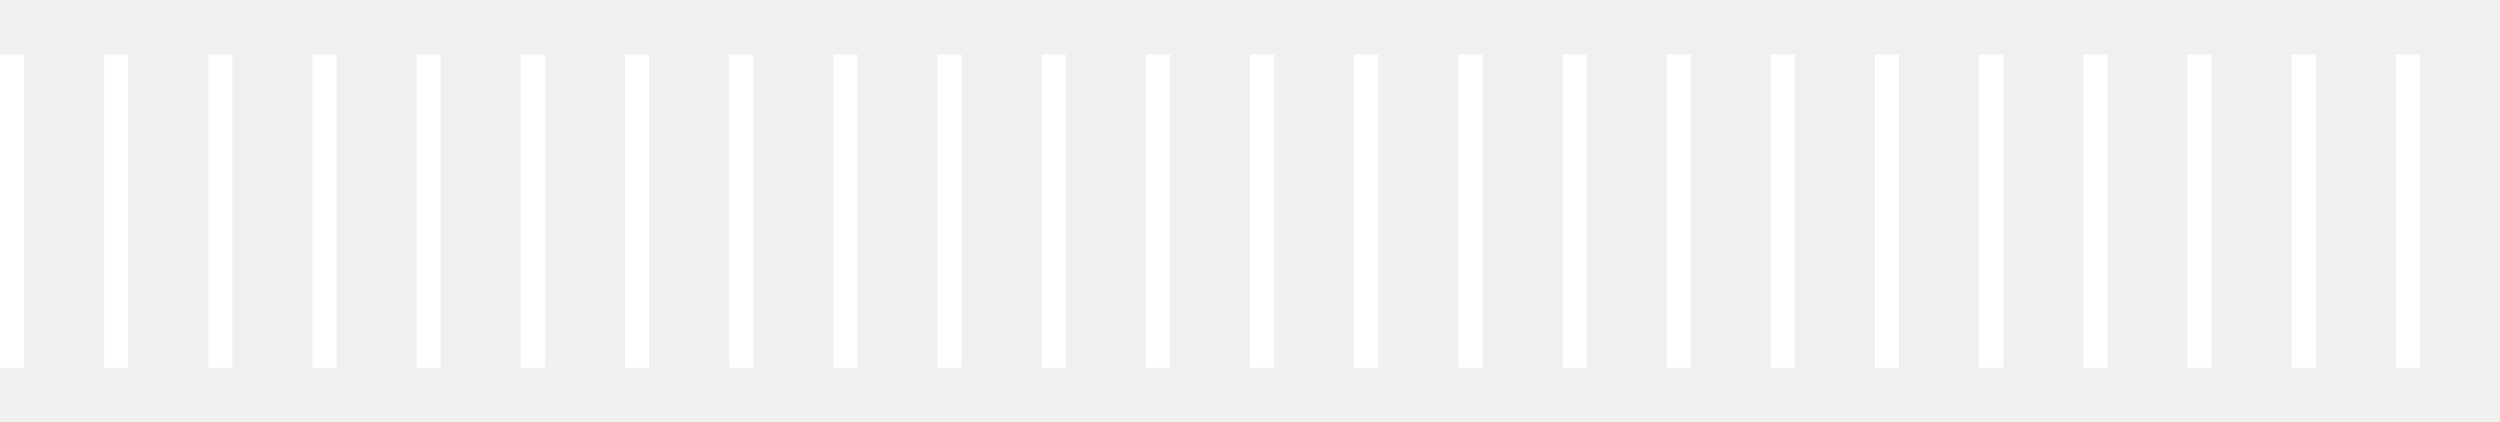
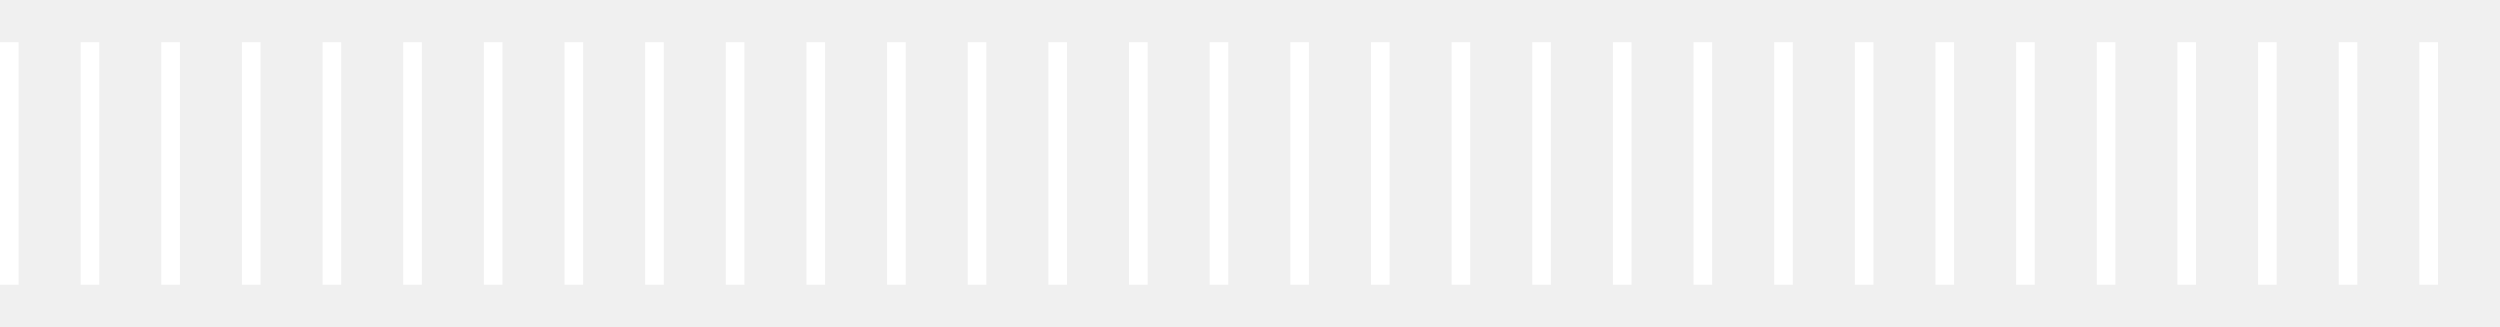
- <svg xmlns="http://www.w3.org/2000/svg" width="3120px" height="526px" viewBox="0 0 3120 526" version="1.1">
+ <svg xmlns="http://www.w3.org/2000/svg" width="4030px" height="526px" viewBox="0 0 4030 526" version="1.1">
  <g id="hours" stroke="none" stroke-width="1" fill="none" fill-rule="evenodd">
    <rect id="Rectangle" fill="#FFFFFF" x="0" y="68" width="30" height="391" />
    <rect id="Rectangle-Copy" fill="#FFFFFF" x="780" y="68" width="30" height="391" />
    <rect id="Rectangle-Copy-5" fill="#FFFFFF" x="130" y="68" width="30" height="391" />
    <rect id="Rectangle-Copy-6" fill="#FFFFFF" x="260" y="68" width="30" height="391" />
    <rect id="Rectangle-Copy-8" fill="#FFFFFF" x="390" y="68" width="30" height="391" />
    <rect id="Rectangle-Copy-9" fill="#FFFFFF" x="520" y="68" width="30" height="391" />
    <rect id="Rectangle-Copy-10" fill="#FFFFFF" x="650" y="68" width="30" height="391" />
    <rect id="Rectangle-Copy-11" fill="#FFFFFF" x="1040" y="68" width="30" height="391" />
    <rect id="Rectangle-Copy-12" fill="#FFFFFF" x="1300" y="68" width="30" height="391" />
    <rect id="Rectangle-Copy-13" fill="#FFFFFF" x="1430" y="68" width="30" height="391" />
    <rect id="Rectangle-Copy-2" fill="#FFFFFF" x="910" y="68" width="30" height="391" />
    <rect id="Rectangle-Copy-3" fill="#FFFFFF" x="1170" y="68" width="30" height="391" />
    <rect id="Rectangle" fill="#FFFFFF" x="1560" y="68" width="30" height="391" />
    <rect id="Rectangle-Copy" fill="#FFFFFF" x="2340" y="68" width="30" height="391" />
    <rect id="Rectangle-Copy-5" fill="#FFFFFF" x="1690" y="68" width="30" height="391" />
    <rect id="Rectangle-Copy-6" fill="#FFFFFF" x="1820" y="68" width="30" height="391" />
    <rect id="Rectangle-Copy-8" fill="#FFFFFF" x="1950" y="68" width="30" height="391" />
    <rect id="Rectangle-Copy-9" fill="#FFFFFF" x="2080" y="68" width="30" height="391" />
    <rect id="Rectangle-Copy-10" fill="#FFFFFF" x="2210" y="68" width="30" height="391" />
    <rect id="Rectangle-Copy-11" fill="#FFFFFF" x="2600" y="68" width="30" height="391" />
    <rect id="Rectangle-Copy-12" fill="#FFFFFF" x="2860" y="68" width="30" height="391" />
    <rect id="Rectangle-Copy-13" fill="#FFFFFF" x="2990" y="68" width="30" height="391" />
    <rect id="Rectangle-Copy-2" fill="#FFFFFF" x="2470" y="68" width="30" height="391" />
    <rect id="Rectangle-Copy-3" fill="#FFFFFF" x="2730" y="68" width="30" height="391" />
+     <rect id="Rectangle" fill="#FFFFFF" x="3120" y="68" width="30" height="391" />
+     <rect id="Rectangle-Copy" fill="#FFFFFF" x="3900" y="68" width="30" height="391" />
+     <rect id="Rectangle-Copy-5" fill="#FFFFFF" x="3250" y="68" width="30" height="391" />
+     <rect id="Rectangle-Copy-6" fill="#FFFFFF" x="3380" y="68" width="30" height="391" />
+     <rect id="Rectangle-Copy-8" fill="#FFFFFF" x="3510" y="68" width="30" height="391" />
+     <rect id="Rectangle-Copy-9" fill="#FFFFFF" x="3640" y="68" width="30" height="391" />
+     <rect id="Rectangle-Copy-10" fill="#FFFFFF" x="3770" y="68" width="30" height="391" />
  </g>
</svg>
